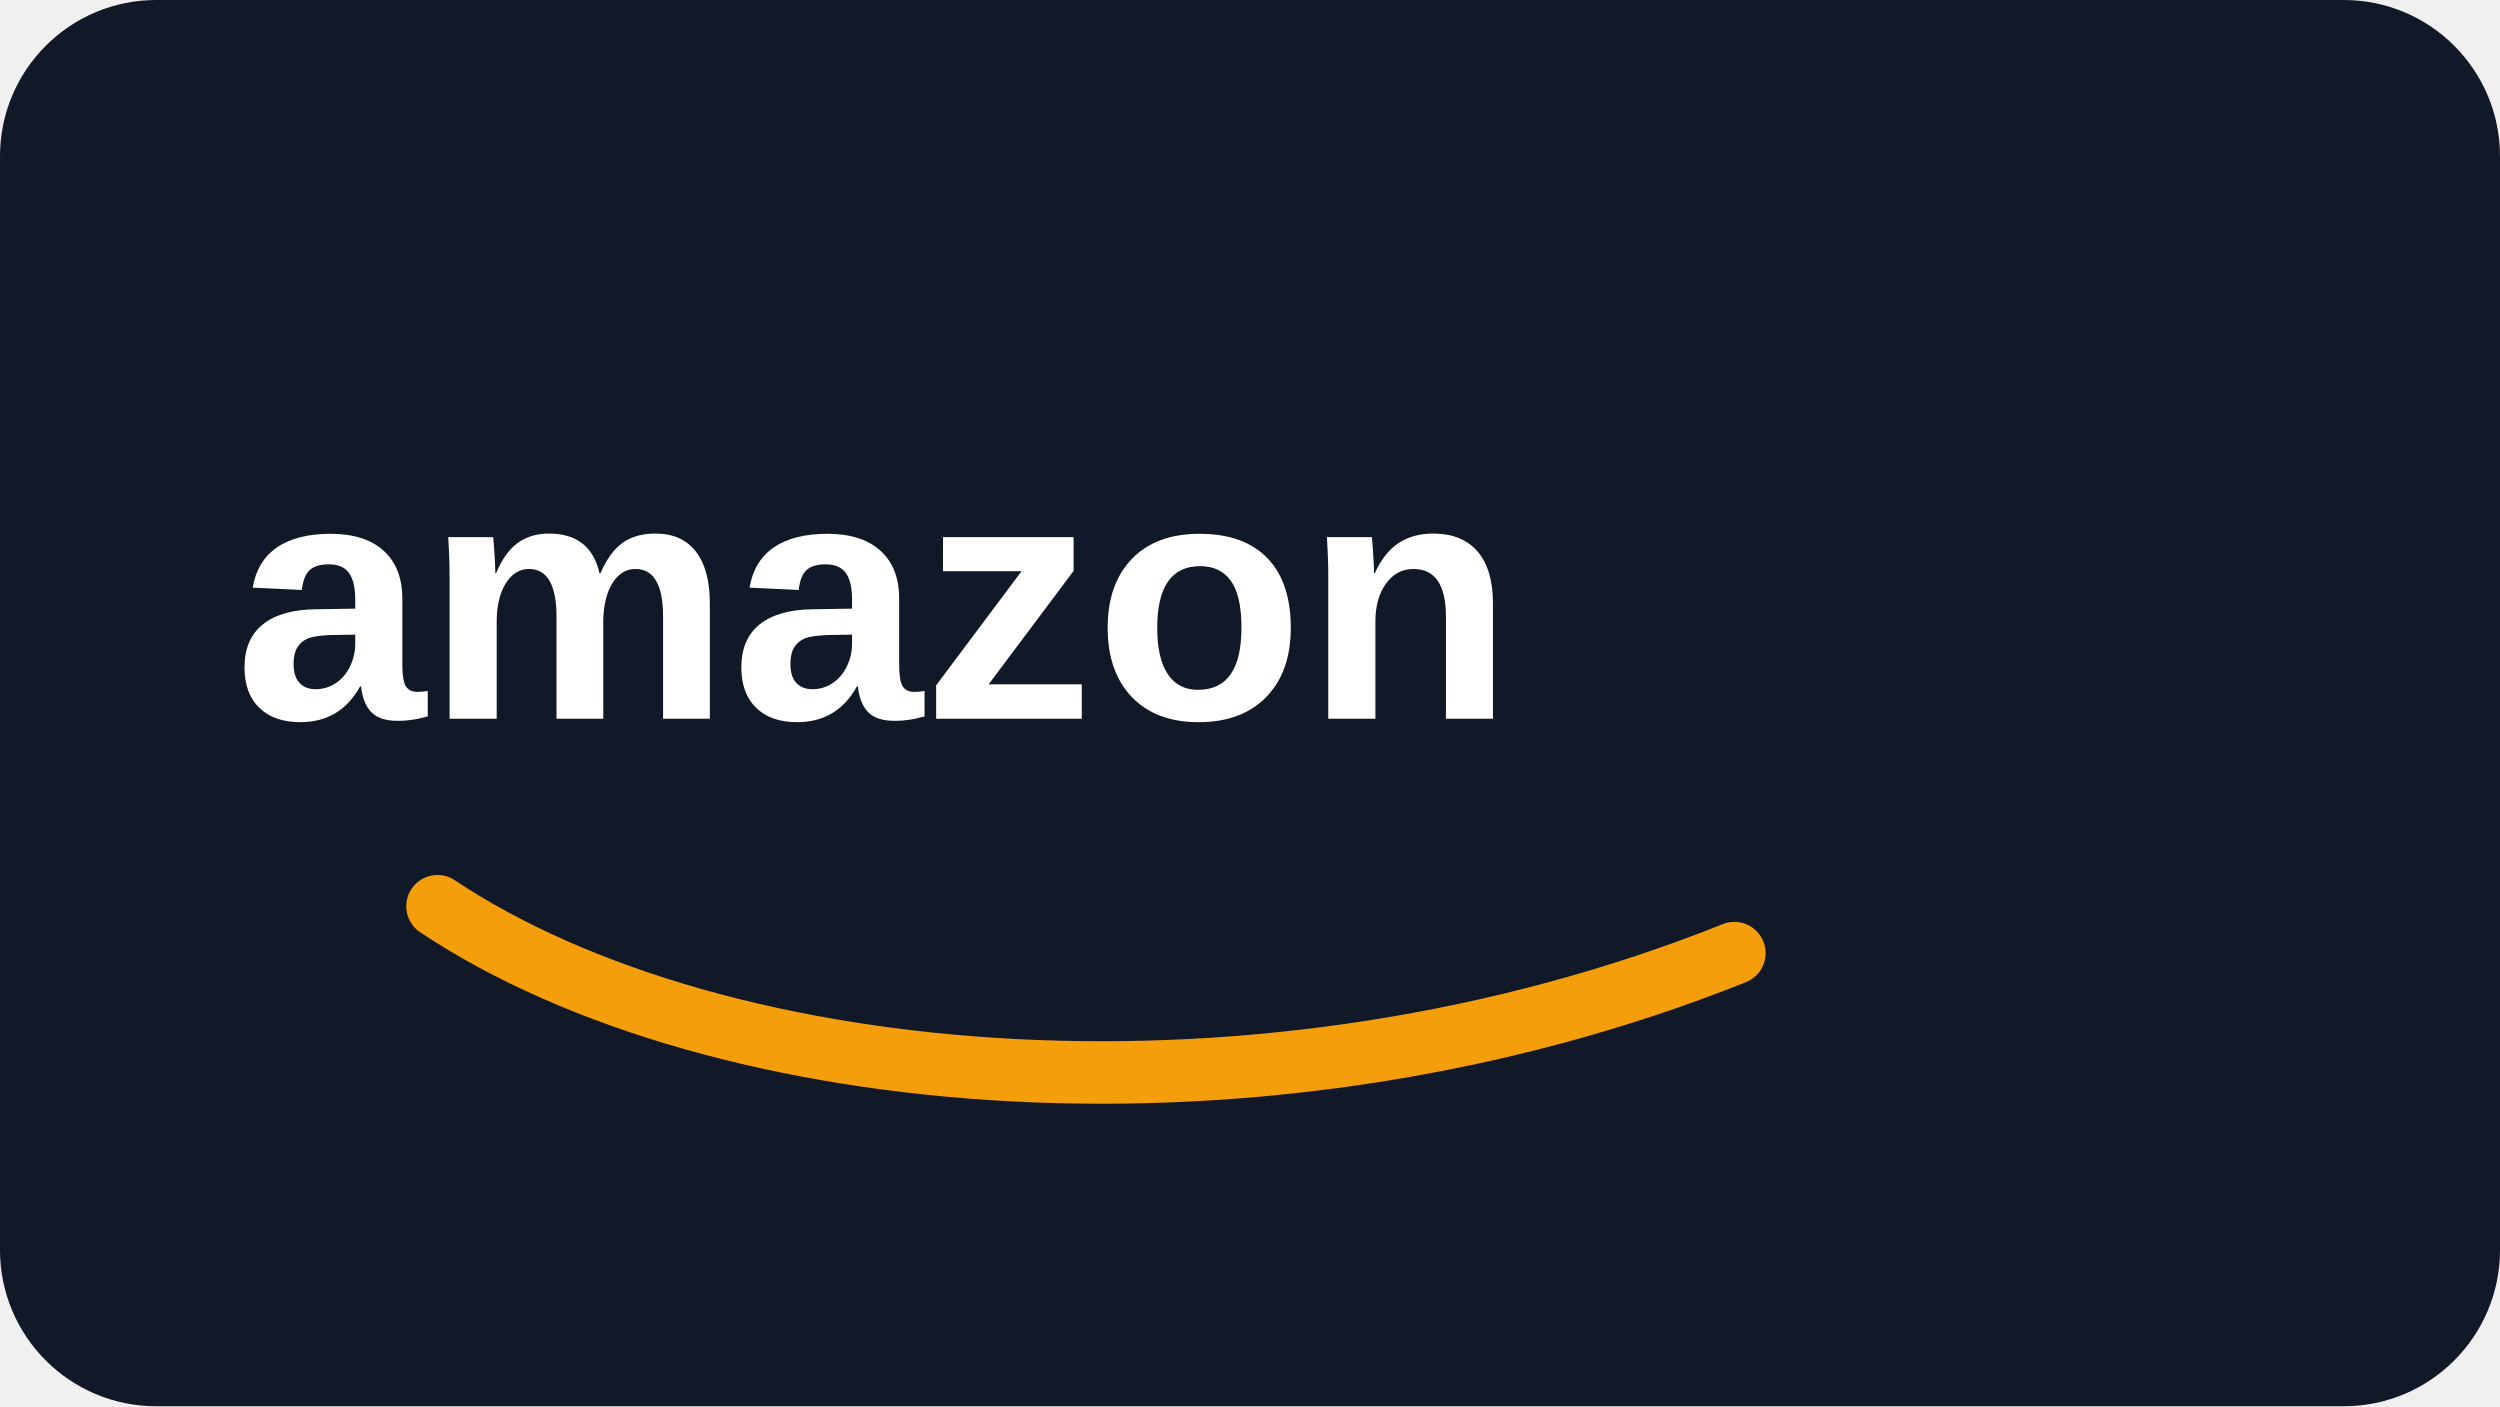
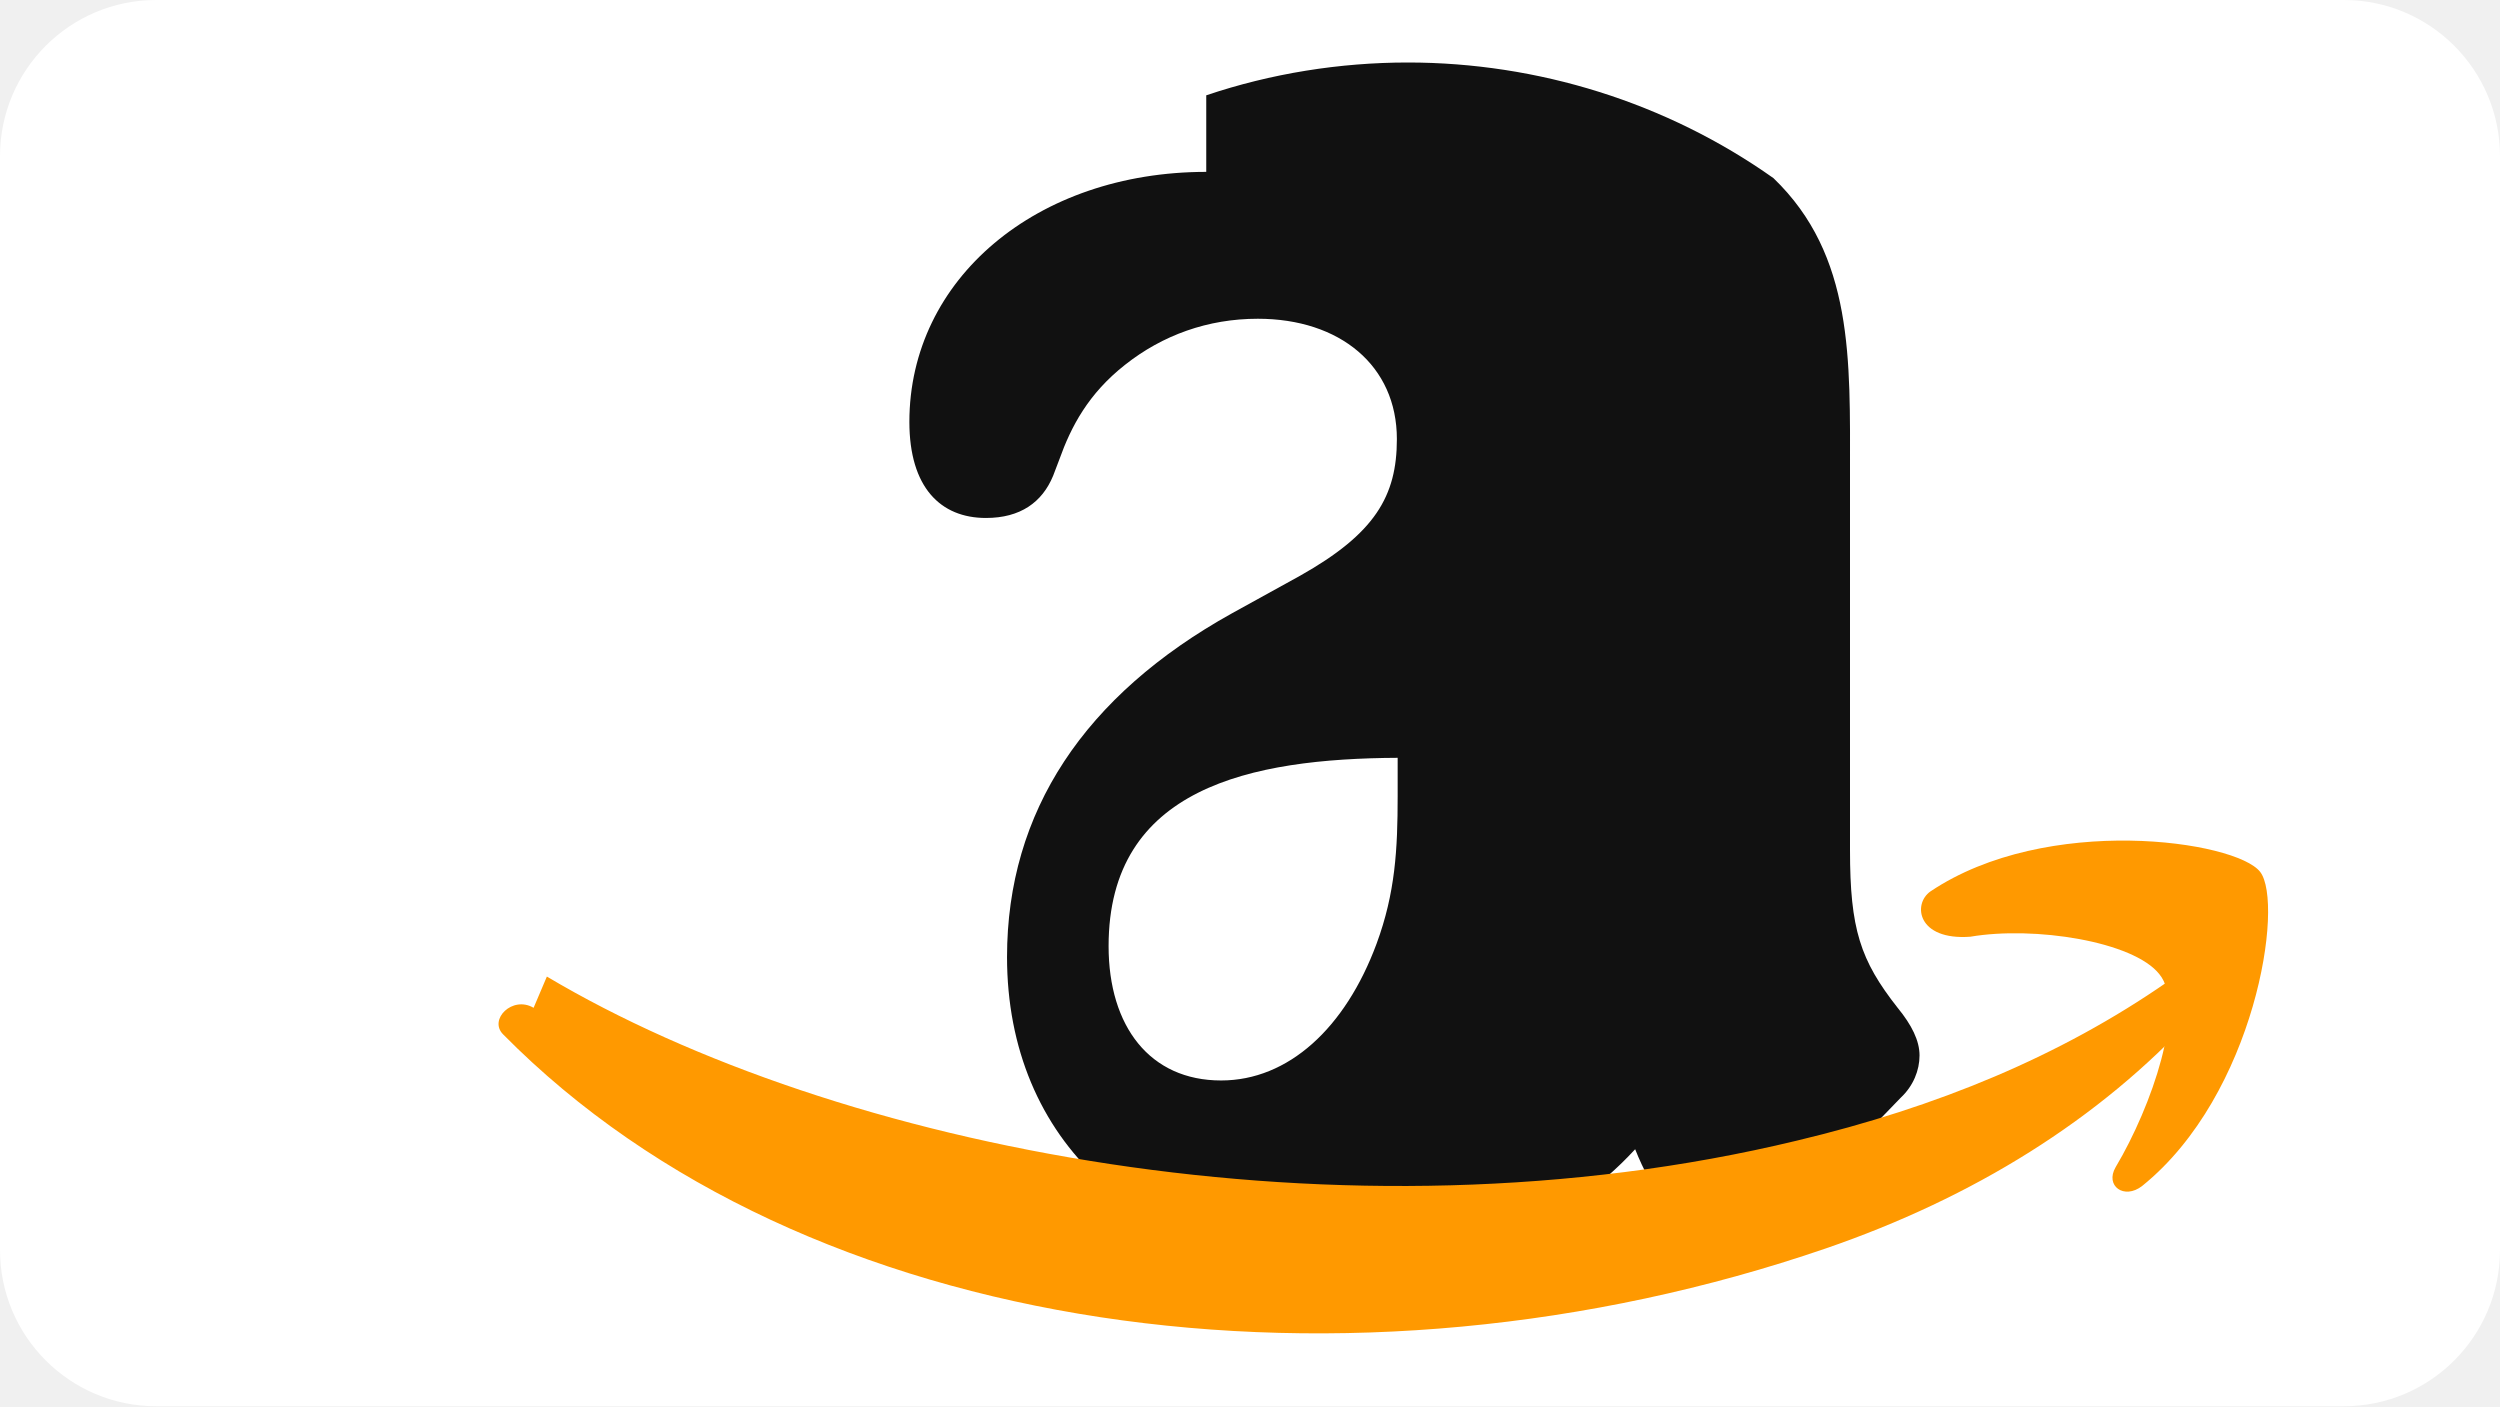
<svg xmlns="http://www.w3.org/2000/svg" width="320" height="180" viewBox="0 0 320 180" role="img" aria-label="Amazon">
-   <rect width="320" height="180" rx="20" fill="#111827" />
-   <text x="30" y="92" fill="#ffffff" font-family="Arial, sans-serif" font-size="44" font-weight="700">amazon</text>
-   <path d="M56 116c36 24 106 30 166 6" stroke="#f59e0b" stroke-width="8" stroke-linecap="round" fill="none" />
+   <rect width="320" height="180" rx="20" fill="#ffffff" />
+   <path d="M154.4 22c-21.7 0-38 13.7-38 32 0 8.4 4 12.3 9.8 12.3 4.4 0 7.2-2 8.6-5.4l0.8-2.1c1.5-4.2 3.7-8.4 8.4-12.1 4.8-3.8 10.6-5.9 17-5.9 10.5 0 17.8 6 17.8 15.4 0 7.3-2.8 12.1-12.4 17.5l-8.7 4.8c-18.9 10.5-28.8 25.4-28.8 44 0 23.5 17.1 39.4 43 39.4 15.7 0 28.2-4.8 37.4-14.8 2 5.1 6.3 12.1 11.6 12.1 2.7 0 5.3-1.1 7.6-3.4l14.8-15.3c1.6-1.5 2.4-3.5 2.4-5.4 0-1.9-1-3.9-2.8-6.1-4.8-6.1-6.1-10.1-6.1-20.2V60.5c0-14.4 0.5-27.8-9.8-37.7C213.3 13.1 196.8 8 180.2 8c-8.7 0-17.5 1.4-25.8 4.2ZM178.9 93.6v8.3c0 6.8-0.3 12.4-2.7 18.9-4 10.8-11.3 17.5-19.9 17.5-9.1 0-14.4-6.9-14.4-17.2 0-20.3 18.2-24 37-24.1 0 0 0 0.4 0 0.6Z" fill="#111111" />
+   <path d="M70 125c37 22 102 35 160 21 18-4.3 33.7-10.8 47.4-20.3 2.6-1.9 5.8 1.8 3.5 4.3-12.2 13.3-28.3 23.3-47.2 29.8-60.6 20.8-130.6 11.8-169.3-27.4-1.9-1.9 1.2-5 3.9-3.4Z" fill="#FF9900" />
+   <path d="M252.2 119.9c8.2-1.4 20.9 0.6 24.2 4.8 3.4 4.1-0.9 16.8-5.6 24.7-1.4 2.4 1.1 4.2 3.4 2.4 14.5-11.7 18.2-36.2 15.1-40.2-3.1-4-27.3-7.5-42.2 2.5-2.3 1.6-1.7 6.3 5.1 5.8Z" fill="#FF9900" />
</svg>
